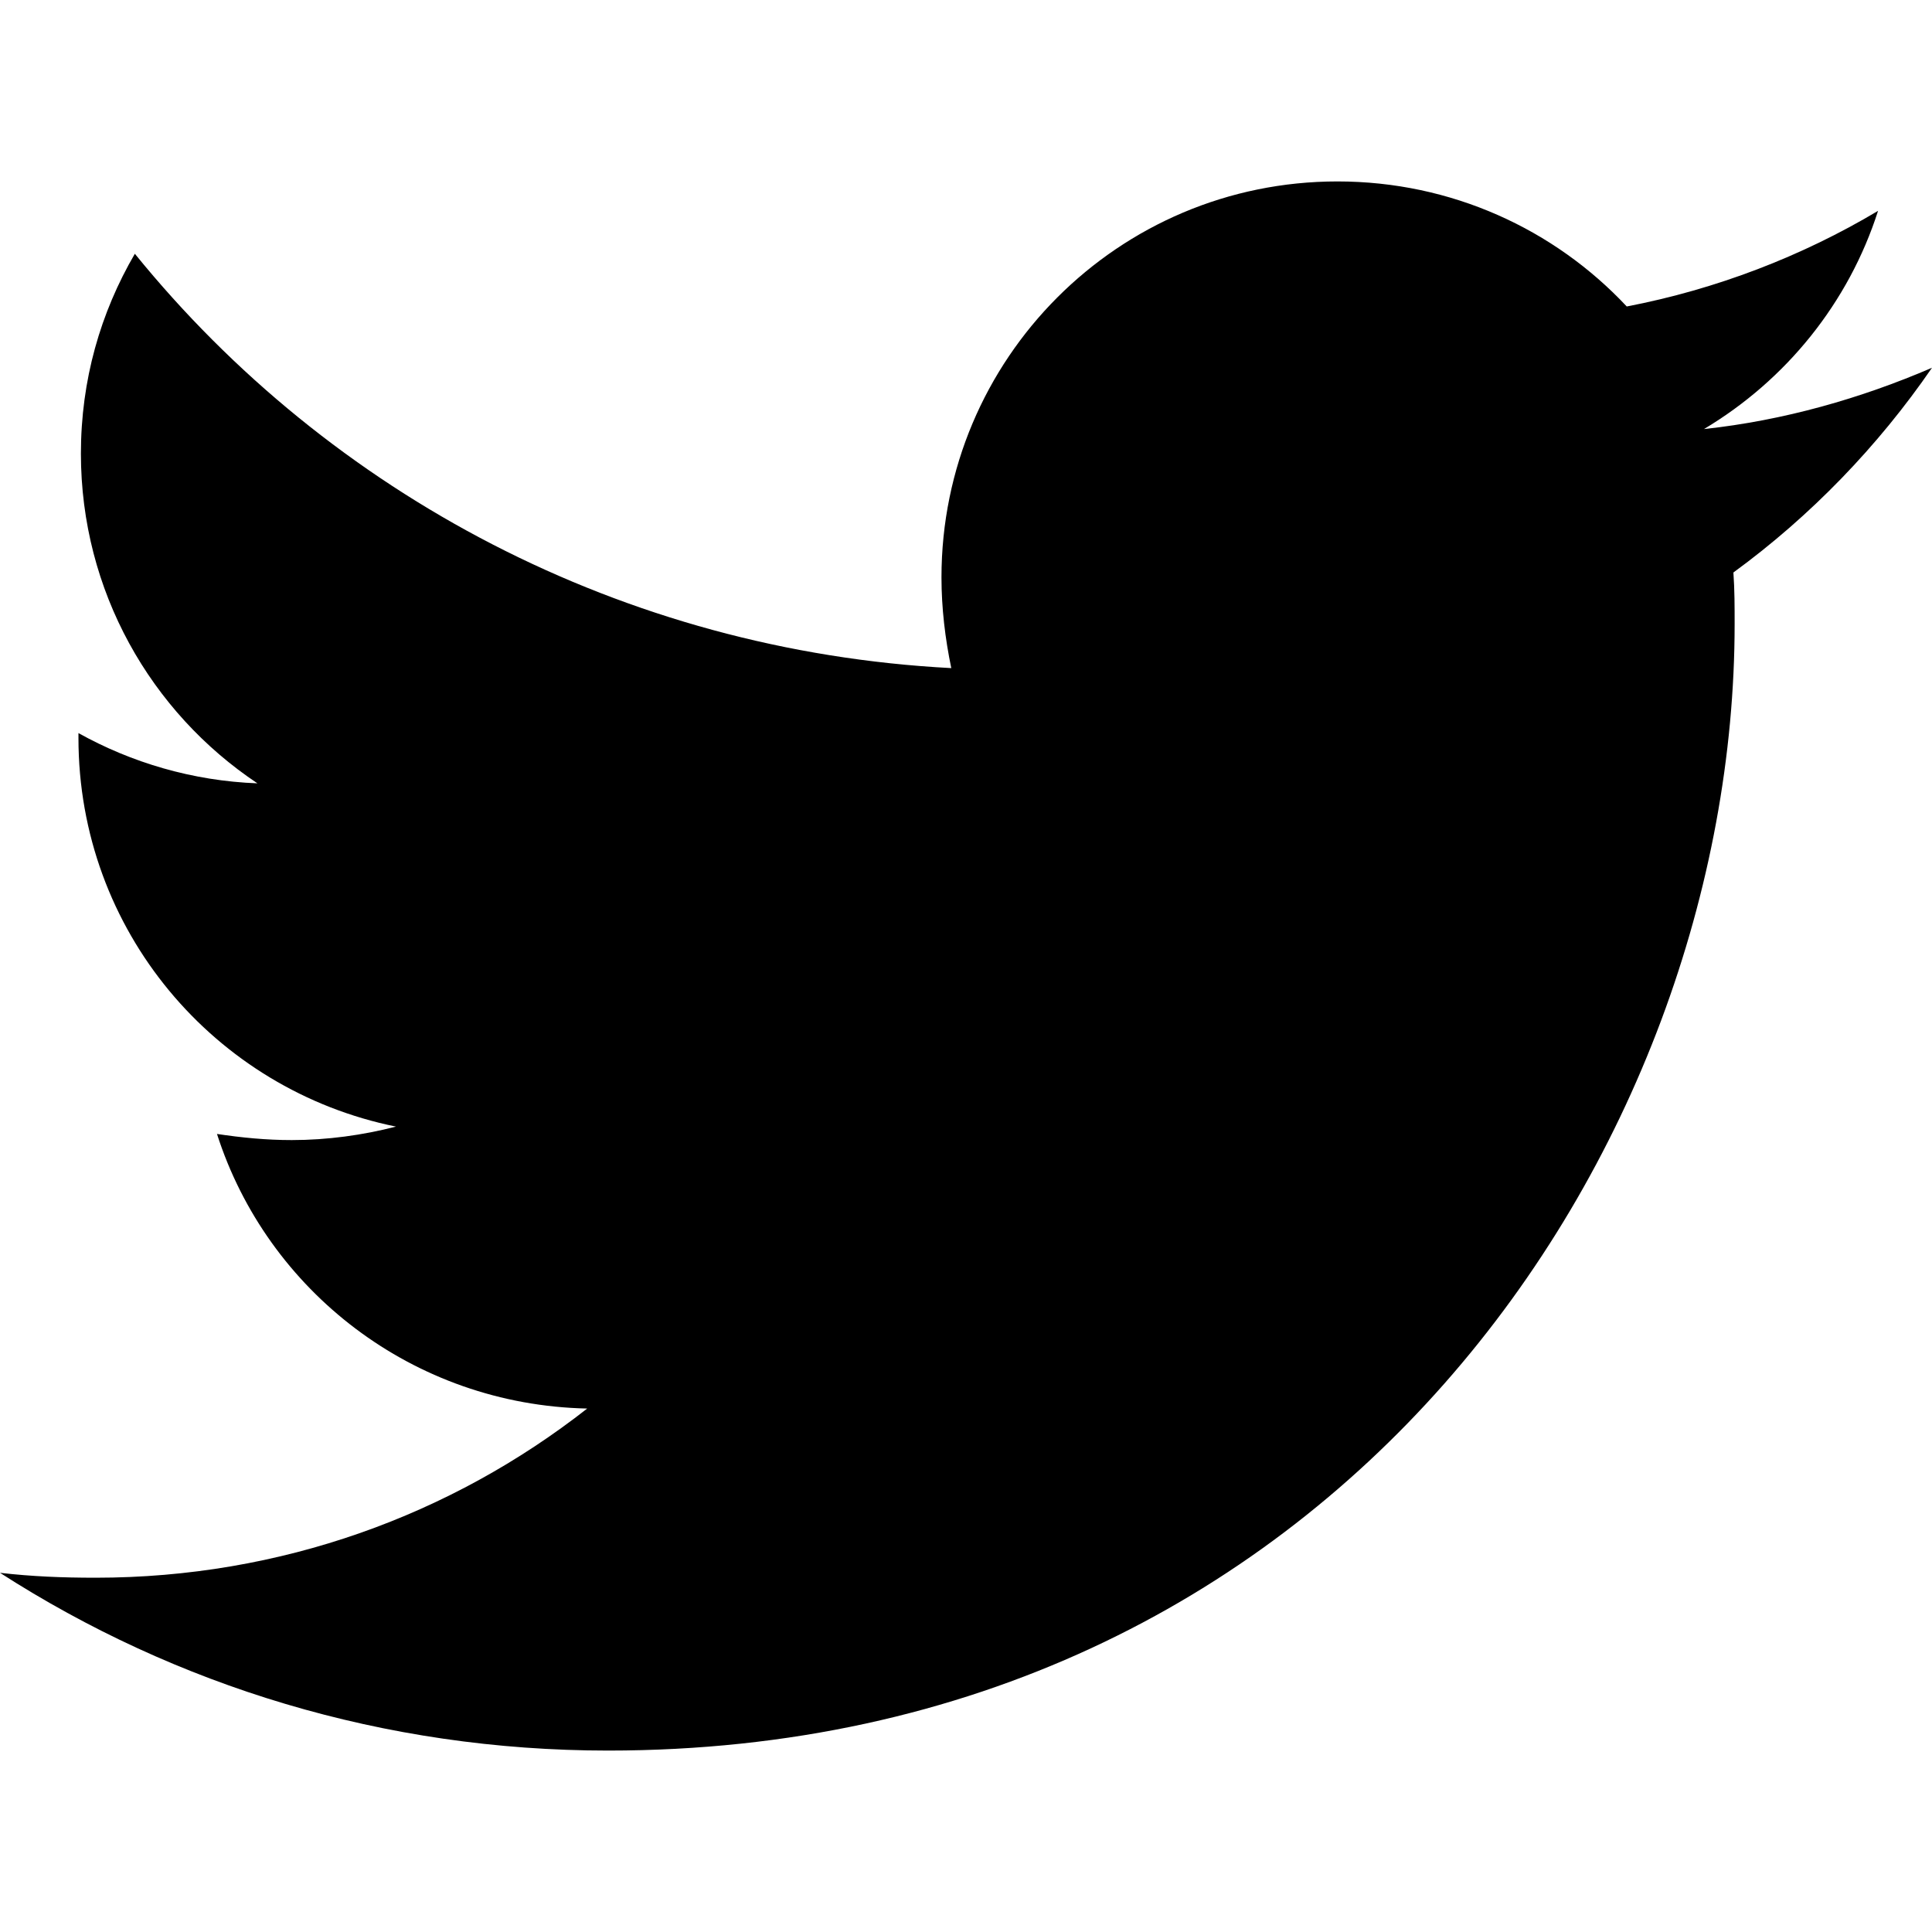
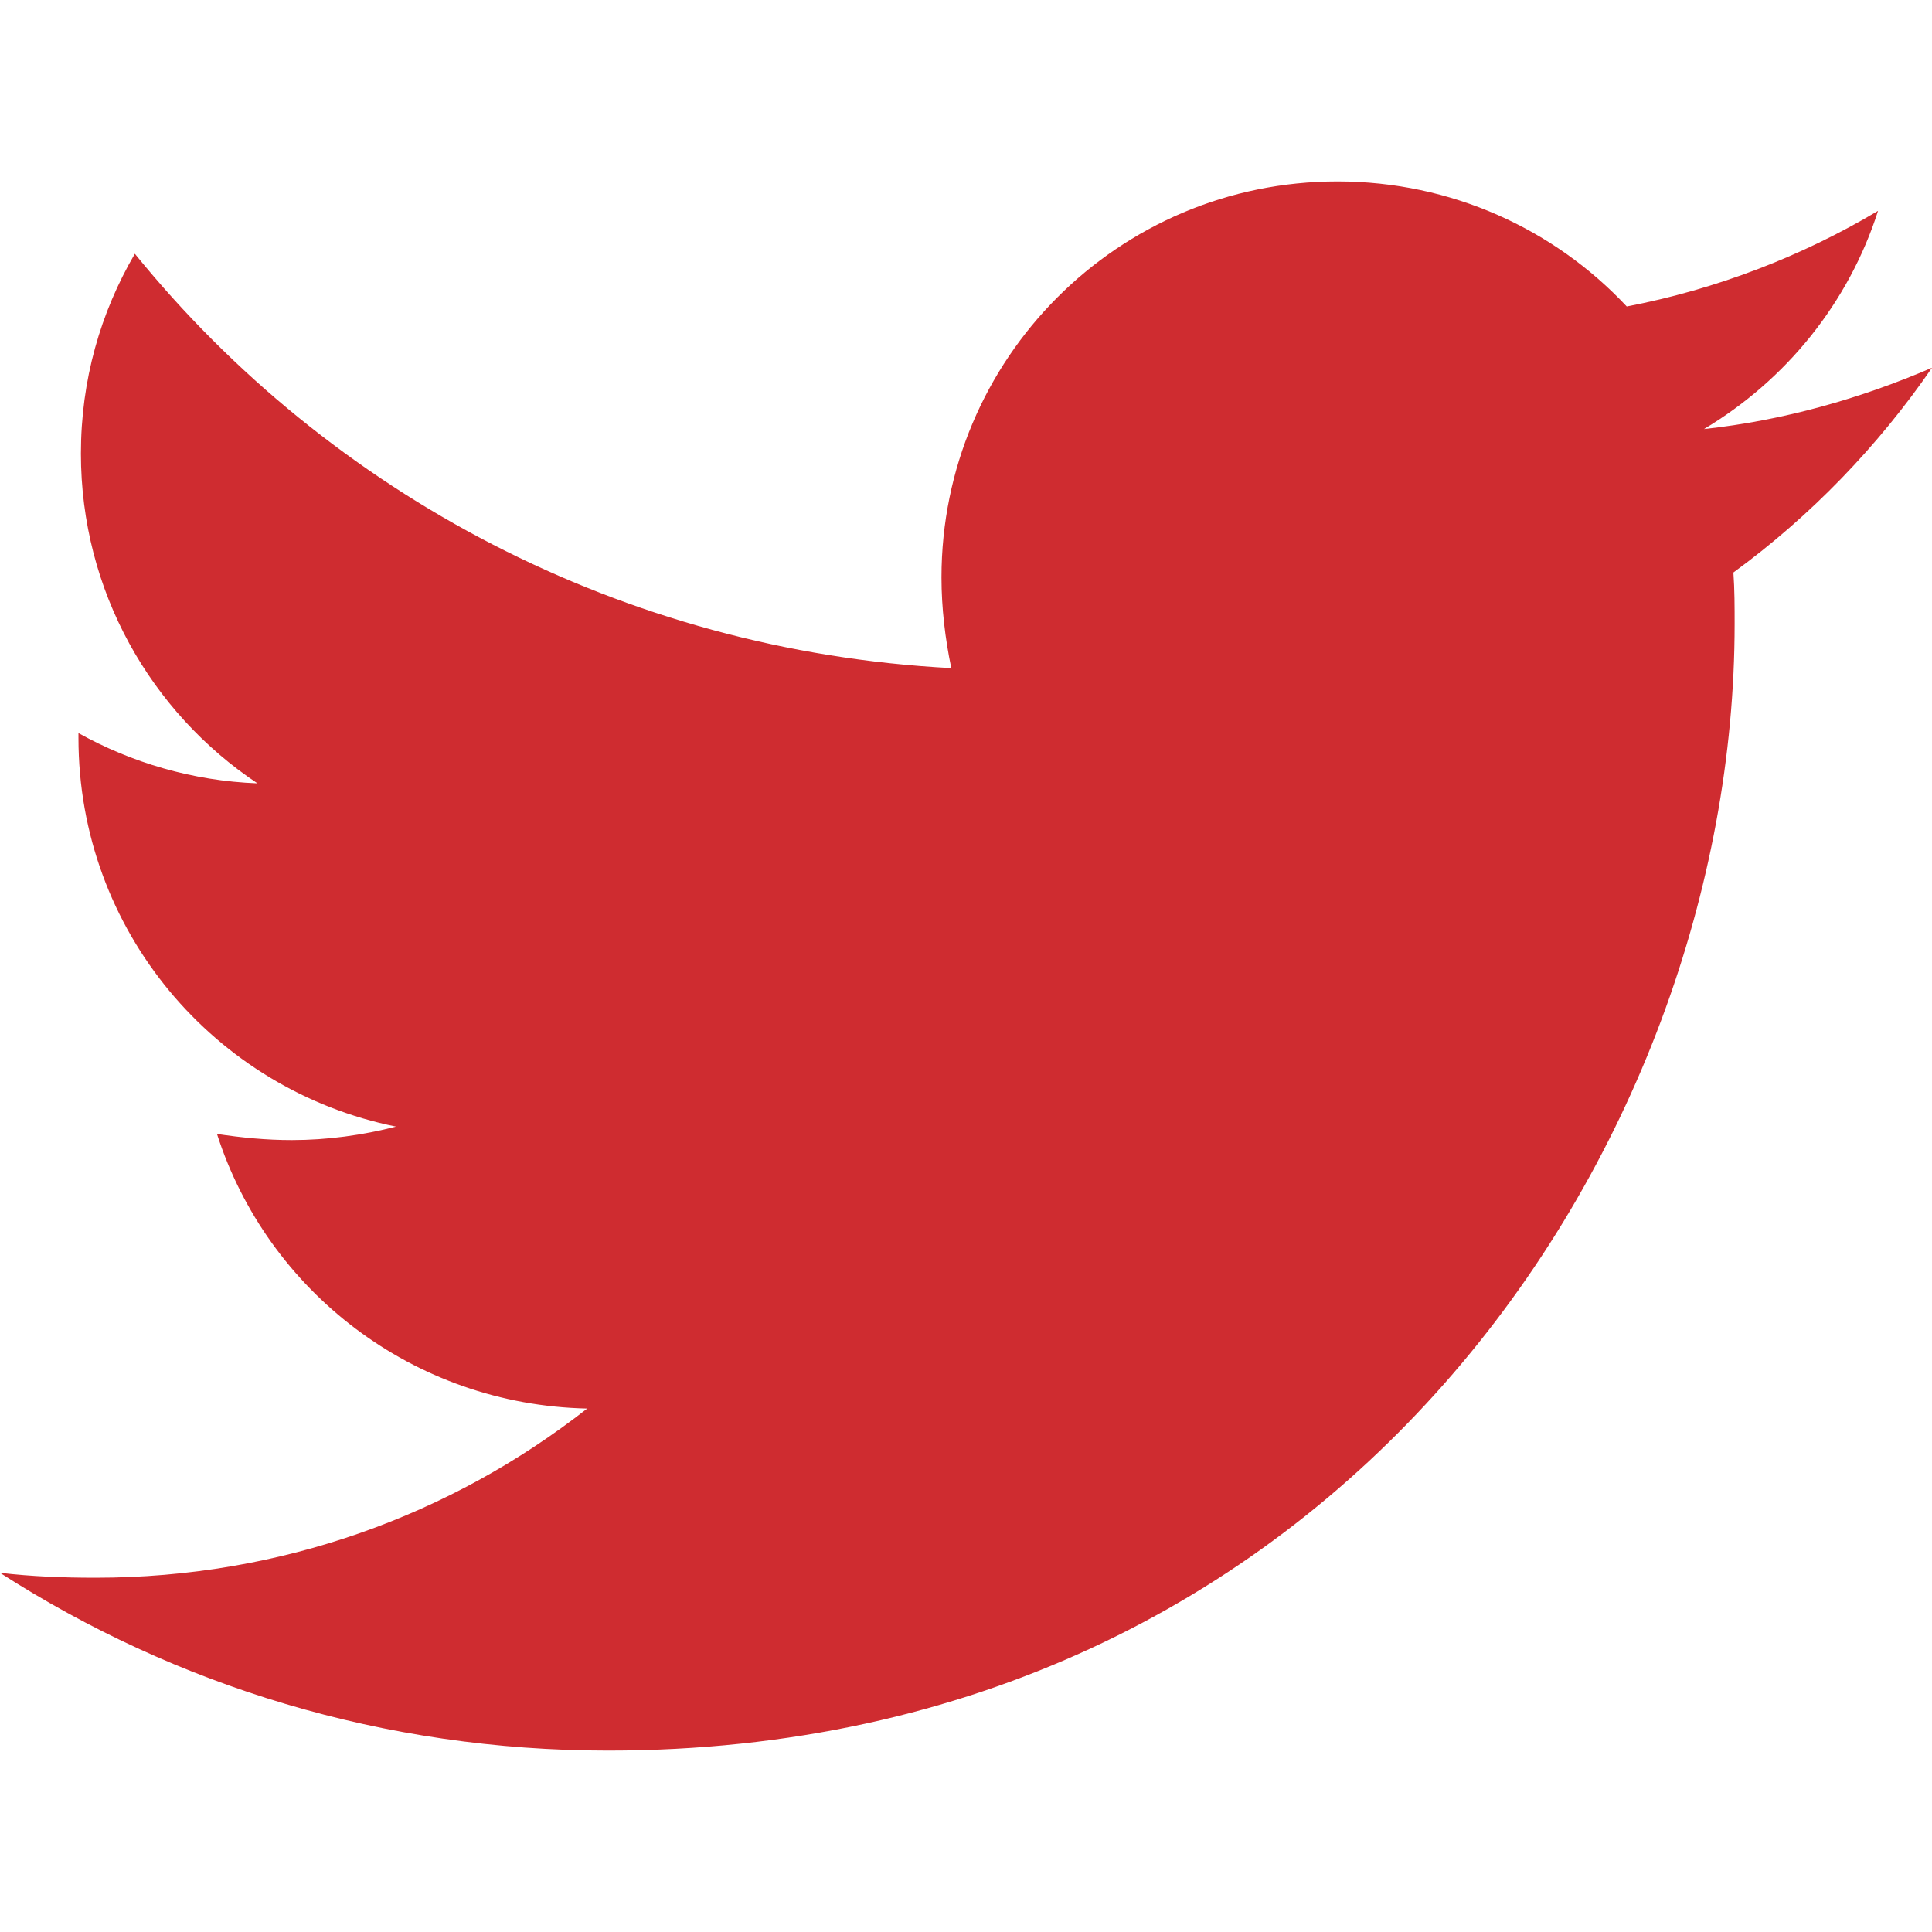
<svg xmlns="http://www.w3.org/2000/svg" aria-hidden="true" focusable="false" data-prefix="fab" data-icon="twitter" class="svg-inline--fa fa-twitter fa-w-16" role="img" viewBox="0 0 512 512">
-   <path fill="currentColor" d="M459.37 151.716c.325 4.548.325 9.097.325 13.645 0 138.72-105.583 298.558-298.558 298.558-59.452 0-114.68-17.219-161.137-47.106 8.447.974 16.568 1.299 25.34 1.299 49.055 0 94.213-16.568 130.274-44.832-46.132-.975-84.792-31.188-98.112-72.772 6.498.974 12.995 1.624 19.818 1.624 9.421 0 18.843-1.3 27.614-3.573-48.081-9.747-84.143-51.98-84.143-102.985v-1.299c13.969 7.797 30.214 12.67 47.431 13.319-28.264-18.843-46.781-51.005-46.781-87.391 0-19.492 5.197-37.36 14.294-52.954 51.655 63.675 129.3 105.258 216.365 109.807-1.624-7.797-2.599-15.918-2.599-24.04 0-57.828 46.782-104.934 104.934-104.934 30.213 0 57.502 12.67 76.67 33.137 23.715-4.548 46.456-13.32 66.599-25.34-7.798 24.366-24.366 44.833-46.132 57.827 21.117-2.273 41.584-8.122 60.426-16.243-14.292 20.791-32.161 39.308-52.628 54.253z" />
+   <path fill="#cf2c30" d="M459.37 151.716c.325 4.548.325 9.097.325 13.645 0 138.72-105.583 298.558-298.558 298.558-59.452 0-114.68-17.219-161.137-47.106 8.447.974 16.568 1.299 25.34 1.299 49.055 0 94.213-16.568 130.274-44.832-46.132-.975-84.792-31.188-98.112-72.772 6.498.974 12.995 1.624 19.818 1.624 9.421 0 18.843-1.3 27.614-3.573-48.081-9.747-84.143-51.98-84.143-102.985v-1.299c13.969 7.797 30.214 12.67 47.431 13.319-28.264-18.843-46.781-51.005-46.781-87.391 0-19.492 5.197-37.36 14.294-52.954 51.655 63.675 129.3 105.258 216.365 109.807-1.624-7.797-2.599-15.918-2.599-24.04 0-57.828 46.782-104.934 104.934-104.934 30.213 0 57.502 12.67 76.67 33.137 23.715-4.548 46.456-13.32 66.599-25.34-7.798 24.366-24.366 44.833-46.132 57.827 21.117-2.273 41.584-8.122 60.426-16.243-14.292 20.791-32.161 39.308-52.628 54.253z" />
</svg>
